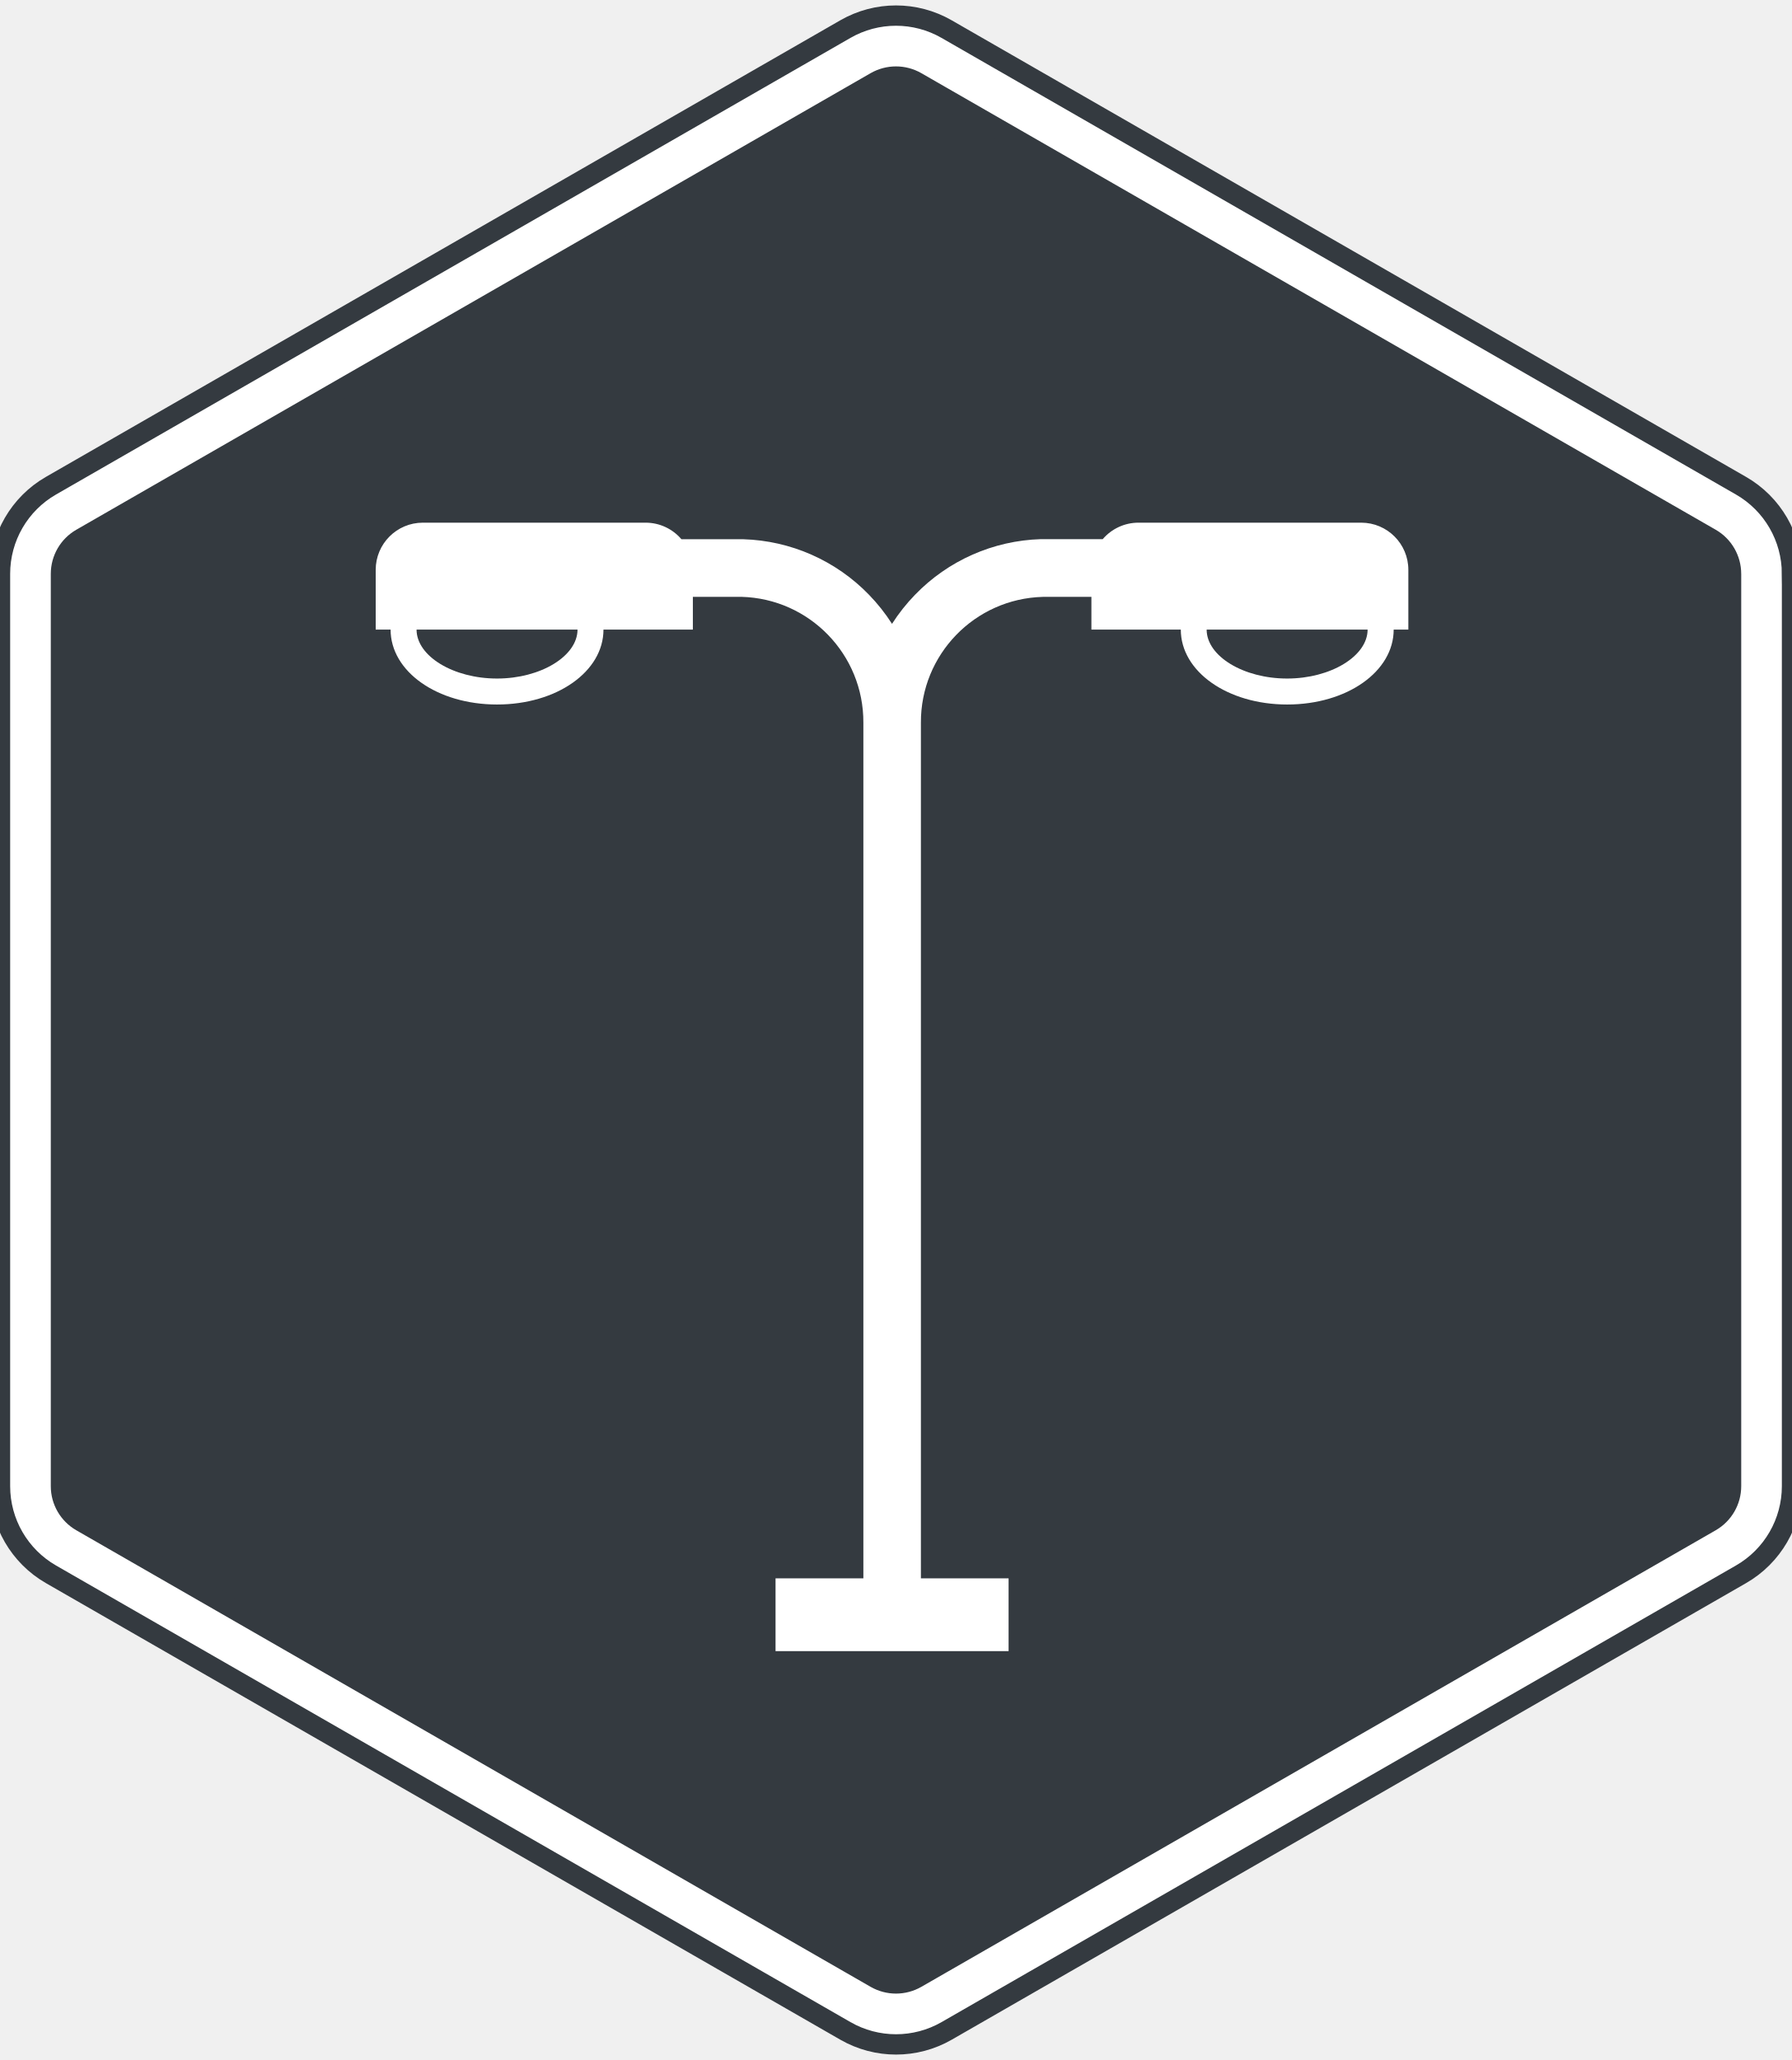
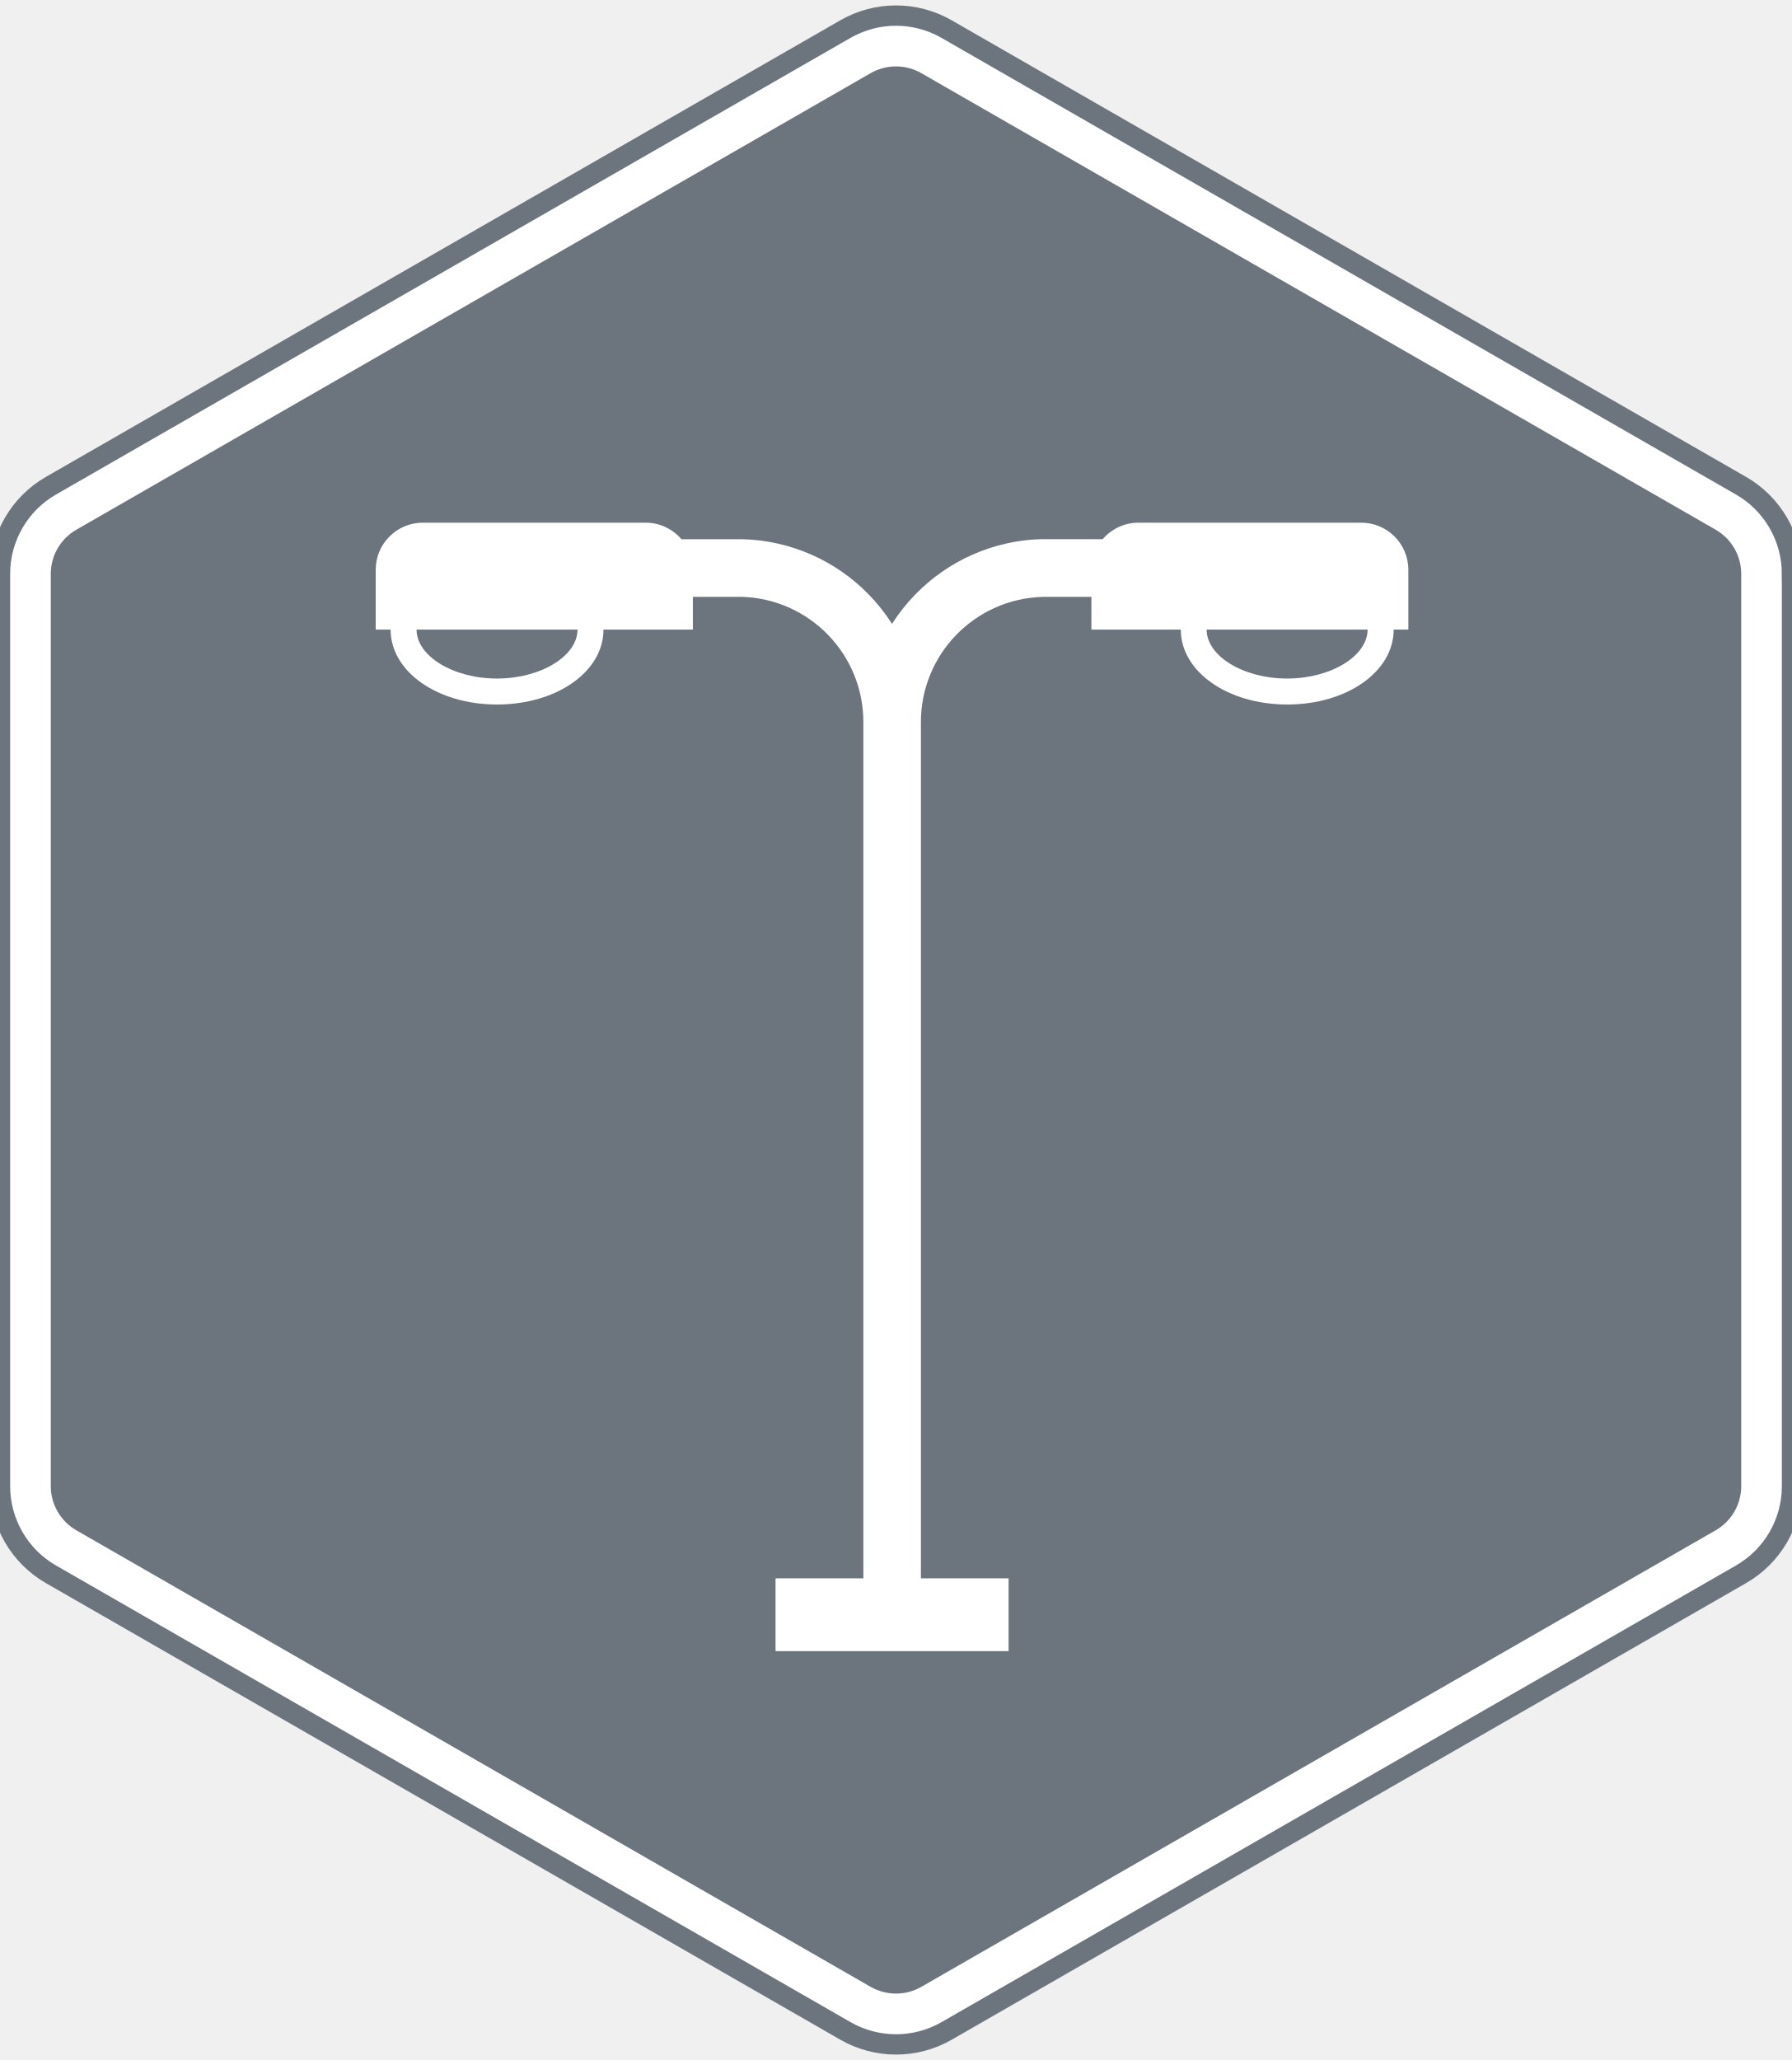
<svg xmlns="http://www.w3.org/2000/svg" width="88.202" height="101.382">
  <g data-name="Grupo 1018">
-     <g data-name="Polígono 2" fill="#343a40" stroke="#343a40">
+     <g data-name="Polígono 2" fill="#6c757d" stroke="#6c757d">
      <path d="M1.5 73.143V28.239a3.51 3.51 0 011.756-3.035l39.1-22.472a3.512 3.512 0 013.489 0l39.101 22.472a3.509 3.509 0 011.756 3.035v44.904a3.51 3.51 0 01-1.756 3.035L45.845 98.649a3.512 3.512 0 01-3.488 0L3.256 76.178A3.509 3.509 0 011.5 73.143z" />
      <path d="M85.202 28.239c0-.714-.384-1.379-1.003-1.734L45.097 4.033a2.007 2.007 0 00-1.993 0l-39.1 22.472A2.005 2.005 0 003 28.239v44.904c0 .714.384 1.378 1.003 1.734l39.101 22.472a2.007 2.007 0 001.993 0L84.2 74.877a2.005 2.005 0 001.003-1.734V28.239m3 0v44.904a5 5 0 01-2.509 4.335l-39.1 22.472a5 5 0 01-4.983 0L2.508 77.478A5 5 0 010 73.143V28.239a5 5 0 012.508-4.335L41.61 1.432a5 5 0 014.982 0l39.101 22.472a5 5 0 012.509 4.335z" fill="#fff" />
    </g>
    <path d="M67.003 25.723H56.036a2.314 2.314 0 00-1.76.811h-3.045a8.986 8.986 0 00-6.194 2.738 9.1 9.1 0 00-1.132 1.43 9.1 9.1 0 00-1.132-1.43 8.984 8.984 0 00-6.19-2.734H33.54a2.314 2.314 0 00-1.76-.815H20.813a2.321 2.321 0 00-2.321 2.321v2.941h.733c0 2.067 2.3 3.687 5.239 3.687s5.239-1.62 5.239-3.687h4.4v-1.612h2.392a6.166 6.166 0 016 6.193v42.111h-4.323v3.583h11.471v-3.583h-4.316V35.568a6.166 6.166 0 016-6.193h2.392v1.61h4.4c0 2.067 2.3 3.687 5.239 3.687s5.239-1.62 5.239-3.687h.722v-2.941a2.321 2.321 0 00-2.316-2.321zm-42.539 7.671c-2.147 0-3.961-1.1-3.961-2.41h7.923c-.001 1.307-1.815 2.41-3.962 2.41zm38.888 0c-2.147 0-3.961-1.1-3.961-2.41h7.923c-.001 1.307-1.815 2.41-3.962 2.41z" fill="#fff" />
  </g>
</svg>
